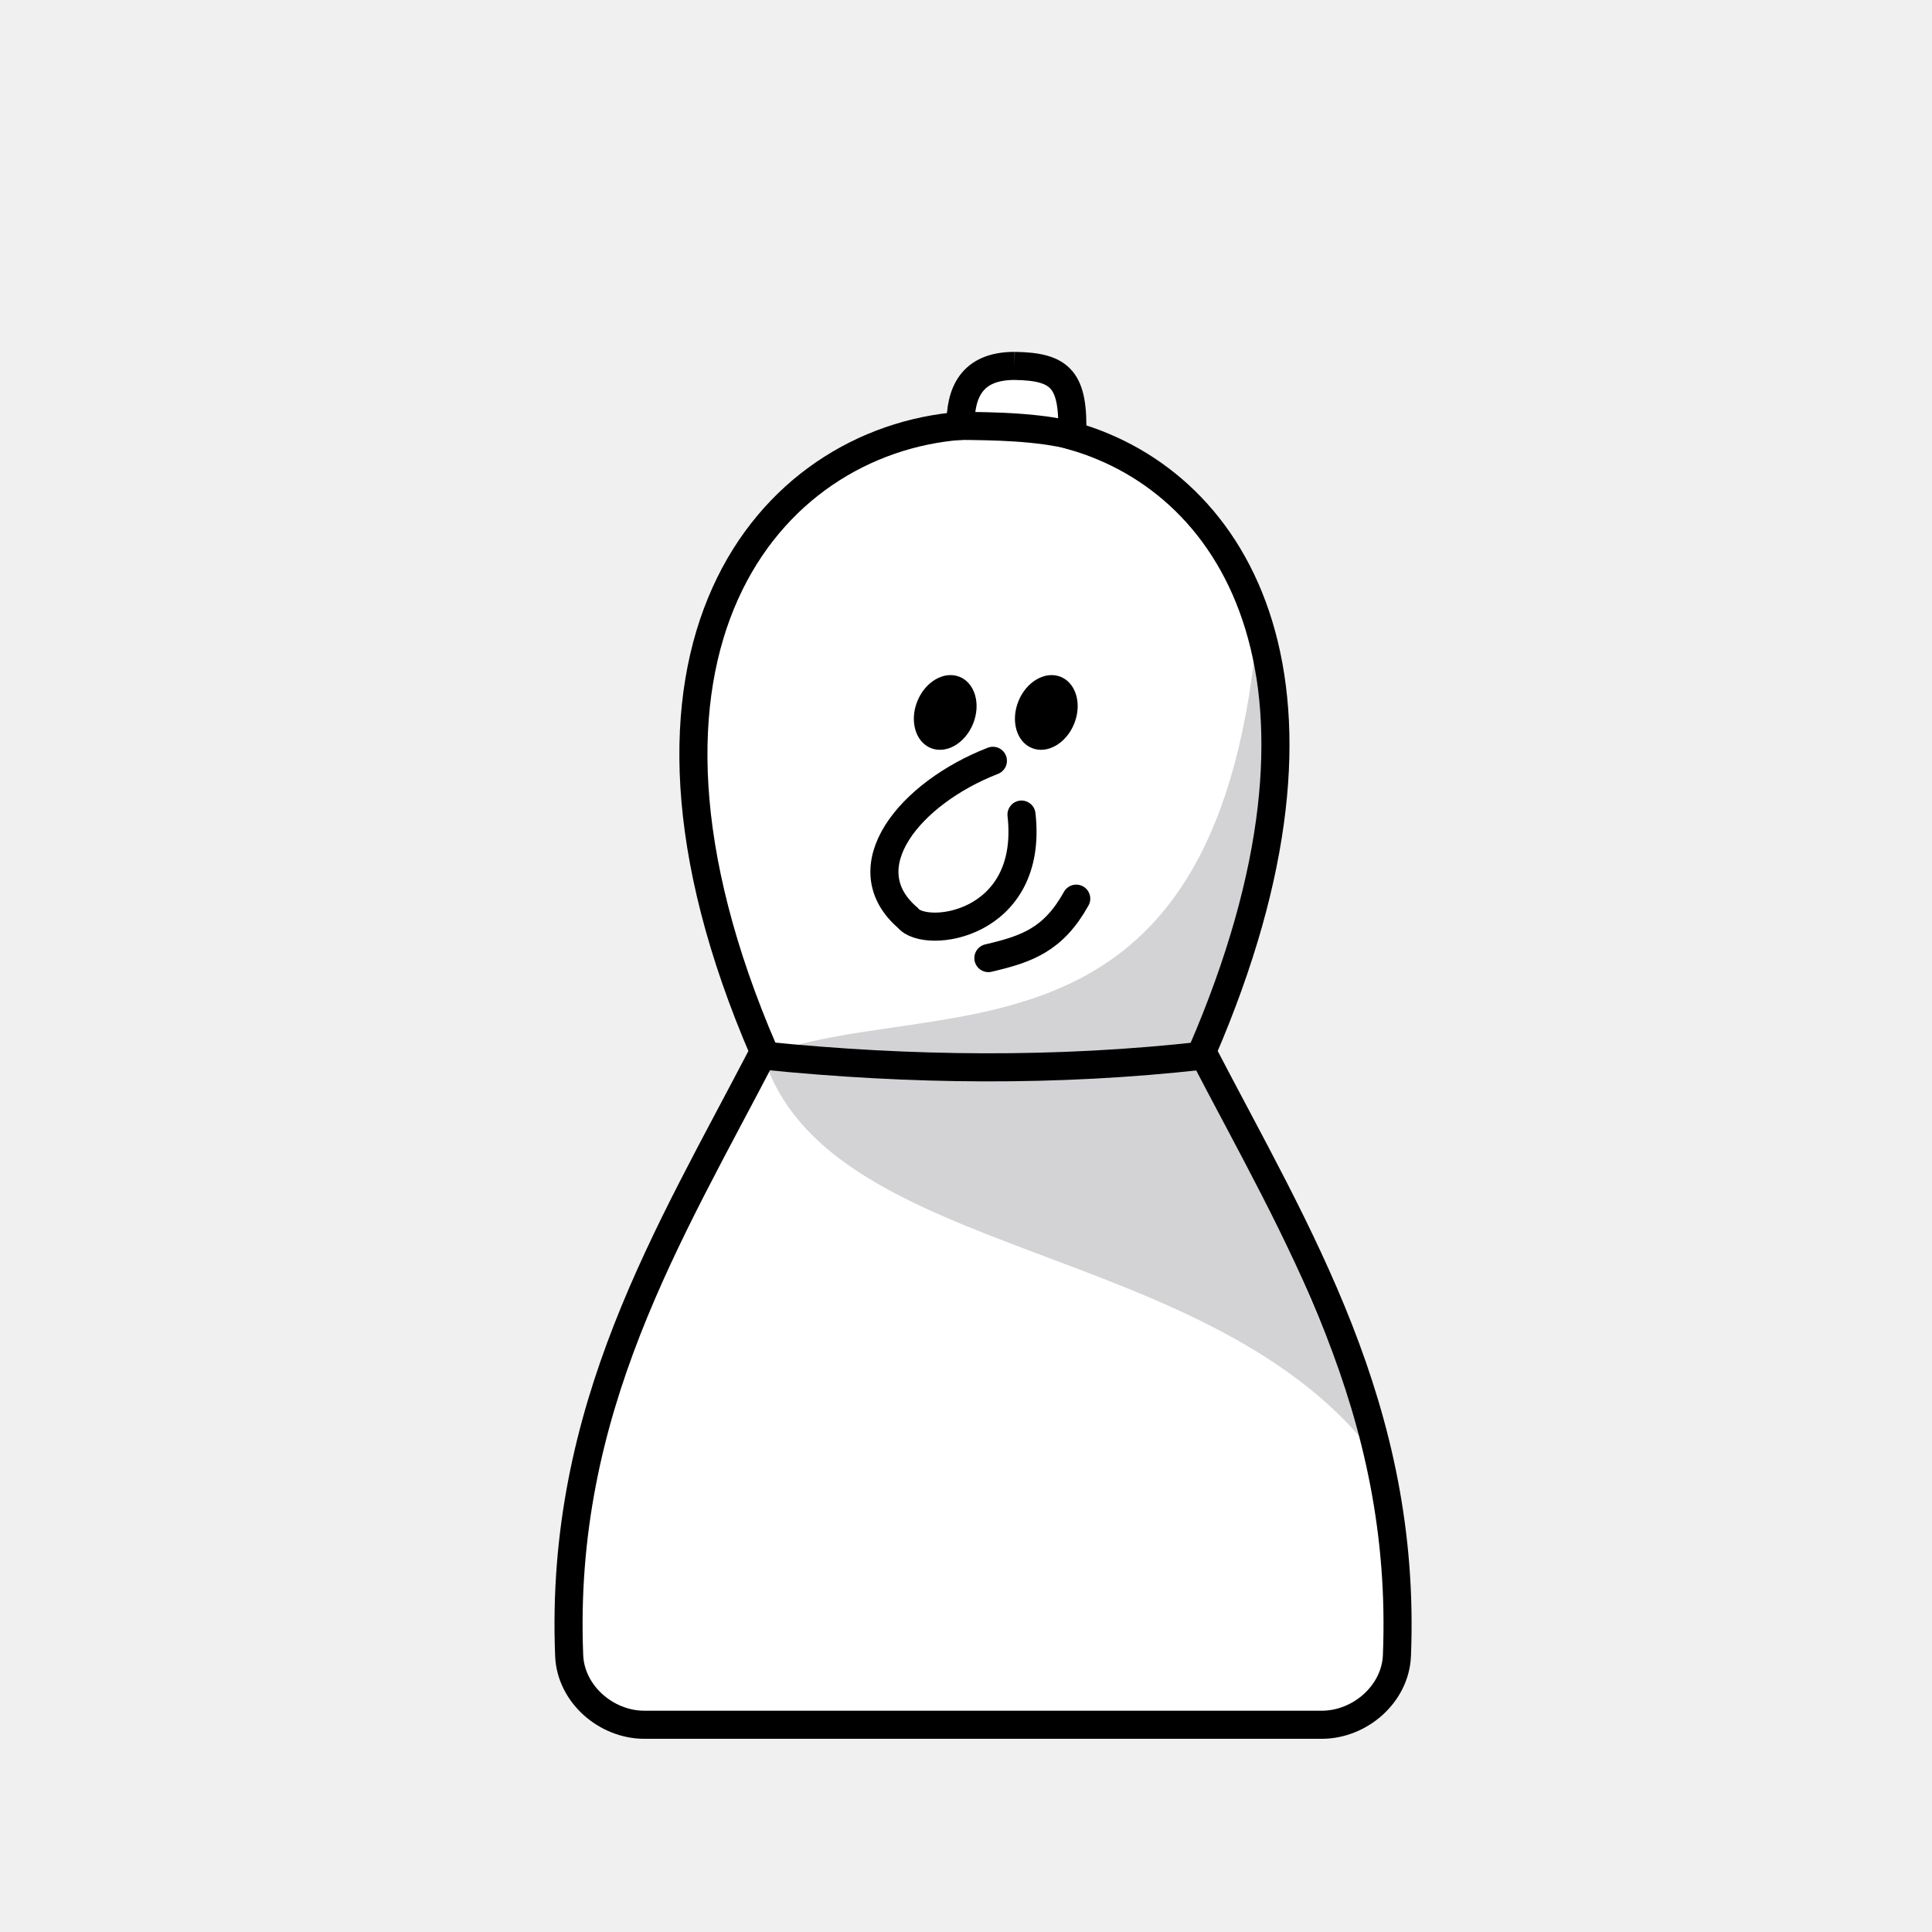
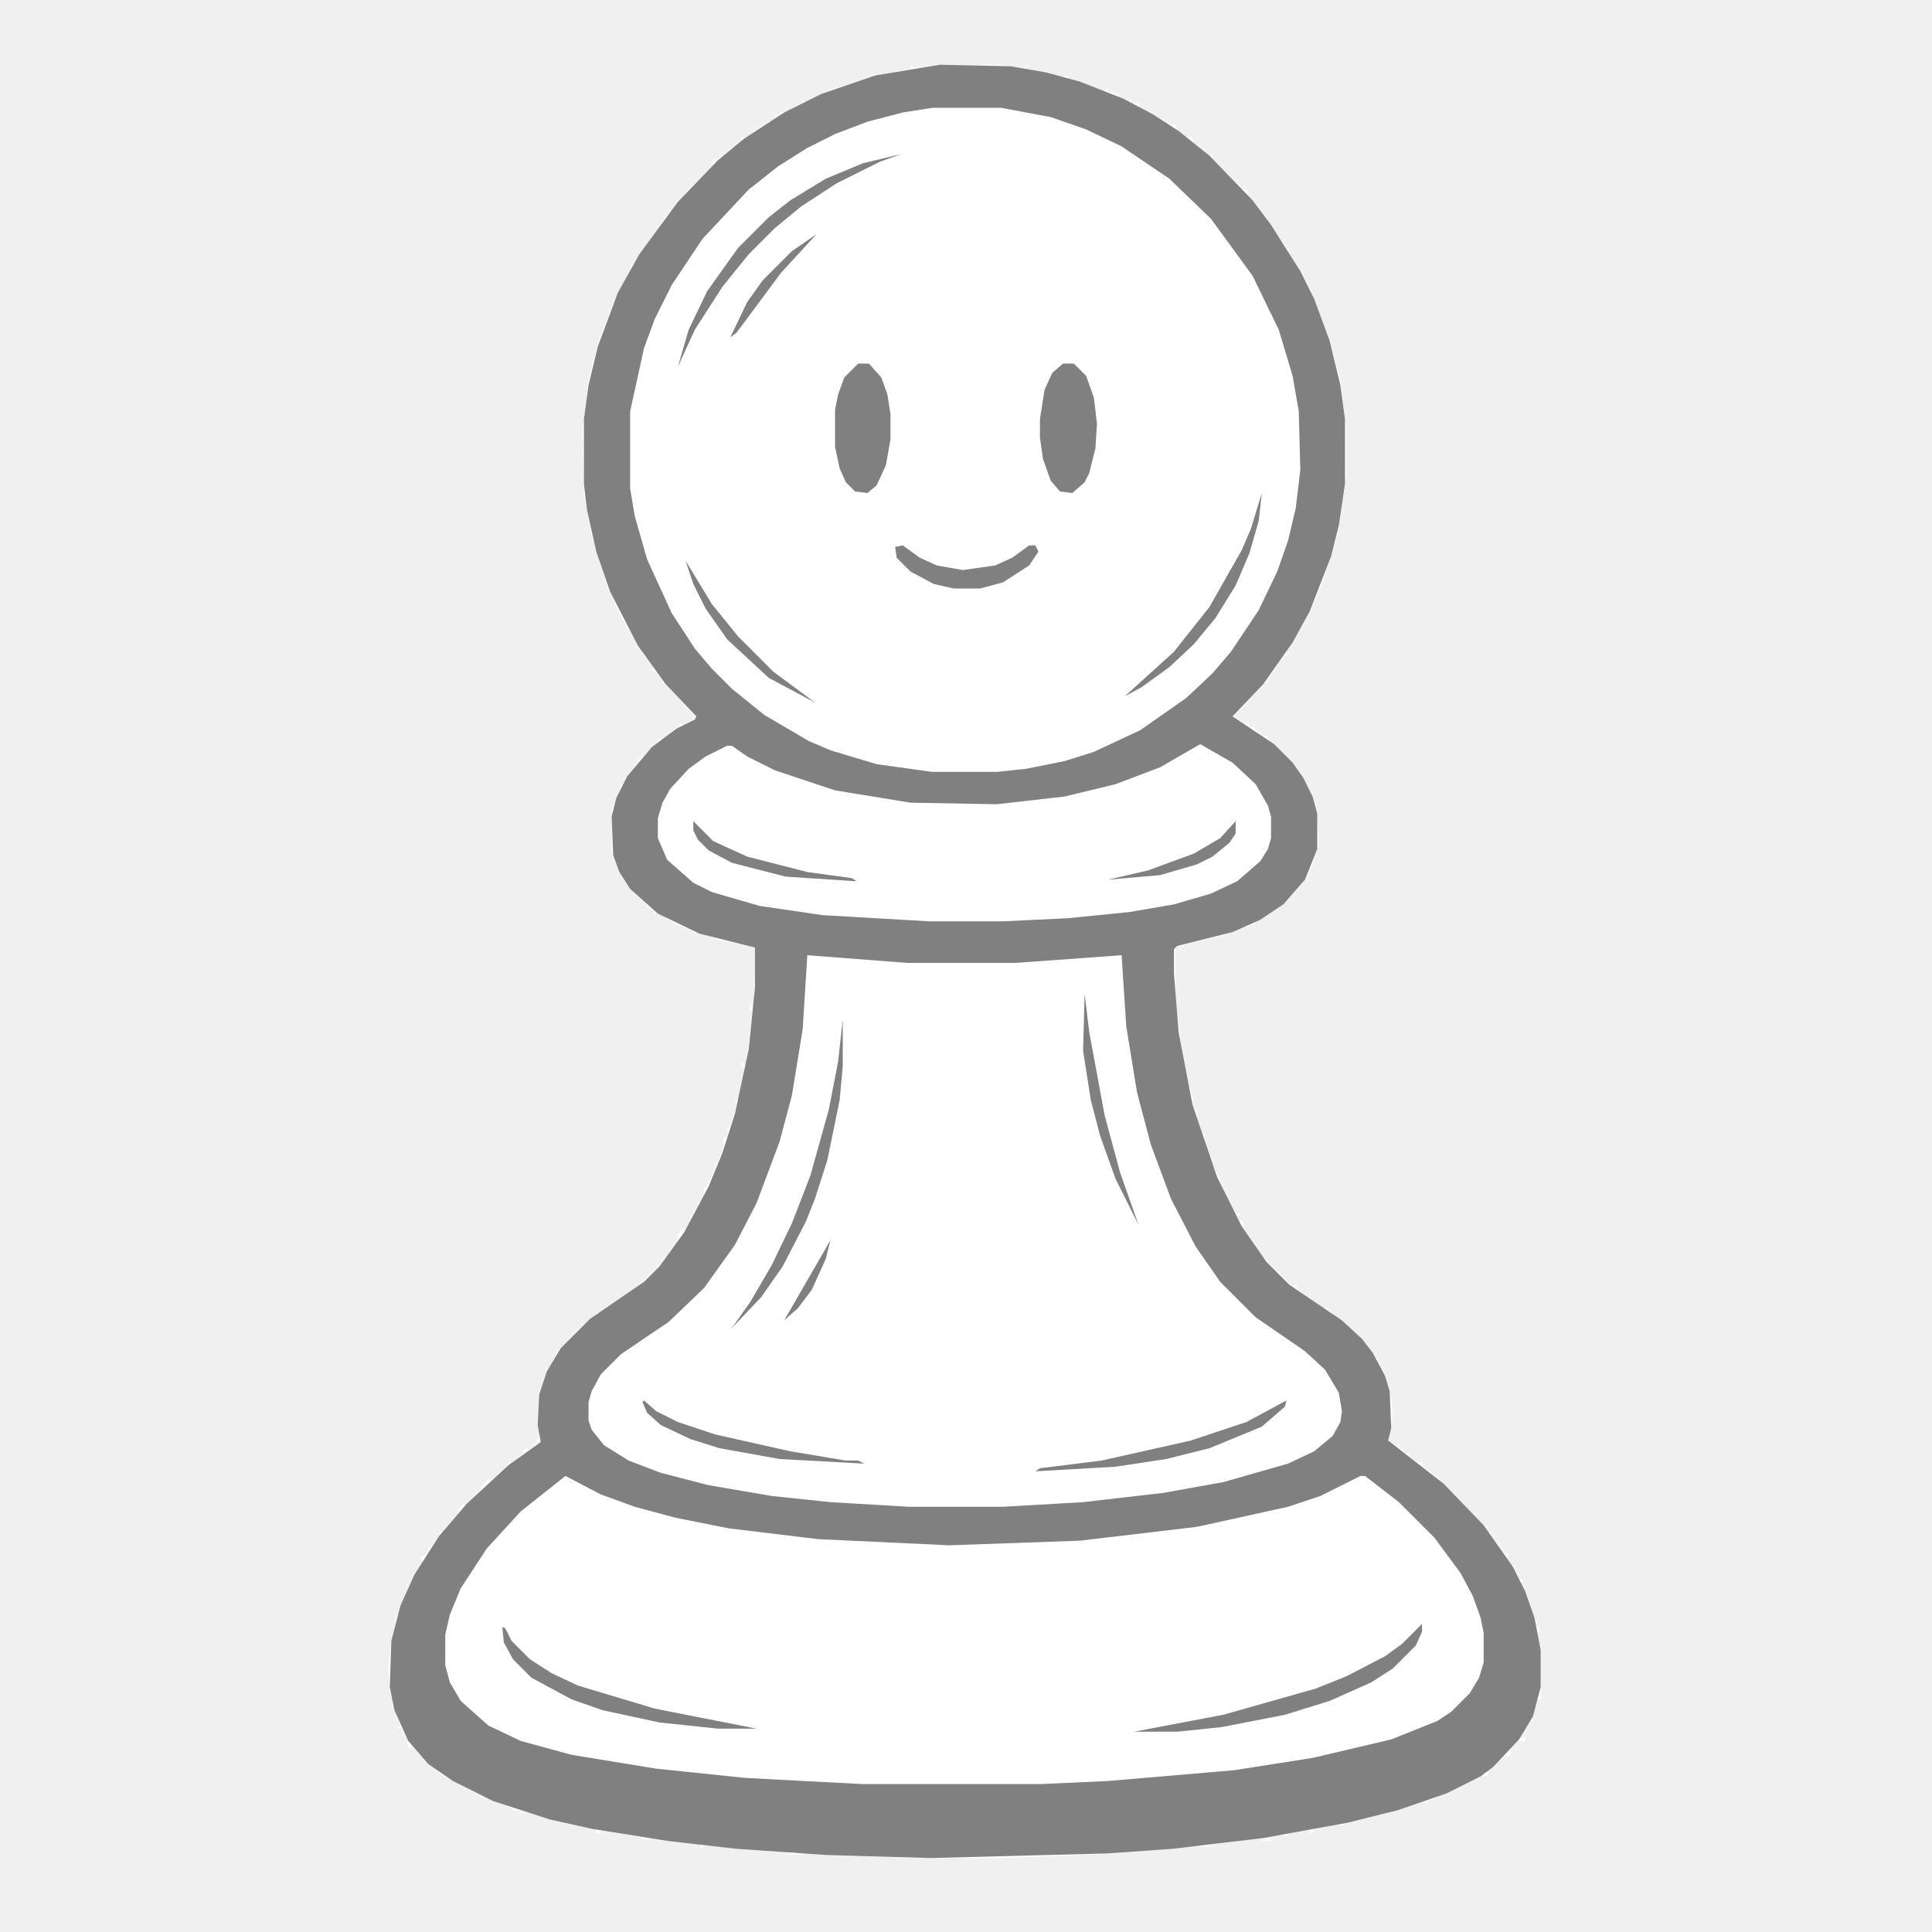
- <svg xmlns="http://www.w3.org/2000/svg" version="1.1" id="svg1" width="688" height="688" viewBox="0 0 688 688">
-   <defs id="defs1">
-     </defs>
-   <g id="g1">
-     <path id="path1" style="fill:#ffffff;fill-opacity:1;stroke:none;stroke-width:10;stroke-opacity:1" d="m 361.299,130.304 c -15.516,-4.7e-4 -19.358,9.81 -19.252,21.334 -68.286,5.391 -131.854,79.653 -70.012,222.855 -33.838,65.171 -72.908,127.158 -69.346,215.094 0.552,13.63 13.122,24.613 26.768,24.613 H 470.688 c 13.645,0 26.215,-10.983 26.768,-24.613 C 501.017,501.651 461.945,439.664 428.107,374.493 483.922,245.249 441.578,172.169 381.814,155.179 c 0.645,-20.023 -3.964,-24.639 -20.516,-24.875 z" />
-     <path style="fill:#d3d3d6;fill-opacity:1;stroke:none;stroke-width:10;stroke-linecap:butt;stroke-opacity:1" d="m 446.643,234.382 c -17.831,150.261 -115.455,118.817 -174.851,141.546 22.95,74.237 161.434,64.529 219.456,144.519 L 428.206,371.764 c 36.653,-62.178 22.317,-96.973 18.437,-137.383 z" id="path7" />
-     <path style="fill:none;fill-opacity:1;stroke:#000000;stroke-width:10;stroke-linecap:butt;stroke-opacity:1" d="m 272.089,375.928 c 52.417,5.296 104.492,5.801 156.117,0" id="path8" />
-     <path style="fill:none;fill-opacity:1;stroke:#000000;stroke-width:10;stroke-linecap:butt;stroke-opacity:1" d="m 340.706,151.64 c 13.64,0.114 28.533,0.307 41.78,3.568" id="path5" />
-     <ellipse style="fill:#000000;fill-opacity:1;stroke:none;stroke-width:10;stroke-opacity:1" id="path2" cx="440.509" cy="95.658" rx="10.705" ry="13.679" transform="rotate(22)" />
-     <ellipse style="fill:#000000;fill-opacity:1;stroke:none;stroke-width:10;stroke-opacity:1" id="ellipse2" cx="407.13" cy="109.144" rx="10.705" ry="13.679" transform="rotate(22)" />
-     <path style="fill:none;fill-opacity:1;stroke:#000000;stroke-width:10;stroke-linecap:round;stroke-opacity:1" d="m 363.765,290.078 c 4.473,39.769 -34.394,44.561 -40.469,36.782 -20.97,-17.981 0.714,-44.427 30.279,-55.932" id="path3" />
-     <path style="fill:none;fill-opacity:1;stroke:#000000;stroke-width:10;stroke-linecap:round;stroke-opacity:1" d="m 351.97,341.181 c 13.621,-3.184 23.103,-6.456 31.285,-21.162" id="path4" />
-     <path id="path6" style="fill:none;fill-opacity:1;stroke:#000000;stroke-width:10;stroke-opacity:1" d="m 361.299,130.304 c -15.516,-4.7e-4 -19.358,9.81 -19.252,21.334 -68.286,5.391 -131.854,79.653 -70.012,222.855 -33.838,65.171 -72.908,127.158 -69.346,215.094 0.552,13.63 13.122,24.613 26.768,24.613 H 470.688 c 13.645,0 26.215,-10.983 26.768,-24.613 C 501.017,501.651 461.945,439.664 428.107,374.493 483.922,245.249 441.578,172.169 381.814,155.179 c 0.645,-20.023 -3.964,-24.639 -20.516,-24.875 z" />
-   </g>
+ <svg xmlns="http://www.w3.org/2000/svg" width="1254" height="1254" viewBox="0 0 1254 1254">
+   <path d="M 565 48 L 568 49 L 540 58 L 523 66 L 520 65 L 522 66 L 519 68 L 516 67 L 518 68 L 510 73 L 507 72 L 505 76 L 503 74 L 503 77 L 500 79 L 498 78 L 499 77 L 497 81 L 495 80 L 496 79 L 495 82 L 492 82 L 493 83 L 490 85 L 489 84 L 489 86 L 484 90 L 482 89 L 483 88 L 480 90 L 482 91 L 475 97 L 473 96 L 473 98 L 468 102 L 467 101 L 469 99 L 465 105 L 464 103 L 462 106 L 463 107 L 458 112 L 457 111 L 458 112 L 450 120 L 449 119 L 450 120 L 448 122 L 446 122 L 447 123 L 441 130 L 439 130 L 440 131 L 438 133 L 437 132 L 438 134 L 432 141 L 430 140 L 432 141 L 411 172 L 409 172 L 410 174 L 399 194 L 389 220 L 382 247 L 378 280 L 379 320 L 384 348 L 394 380 L 404 402 L 414 418 L 413 420 L 415 420 L 417 423 L 416 425 L 417 424 L 424 433 L 423 435 L 427 437 L 426 439 L 427 438 L 430 441 L 430 444 L 431 443 L 452 466 L 443 471 L 442 469 L 440 473 L 437 473 L 437 475 L 434 474 L 436 475 L 430 480 L 428 479 L 425 484 L 423 483 L 424 482 L 424 484 L 415 493 L 414 492 L 414 495 L 412 497 L 411 496 L 412 497 L 407 505 L 405 505 L 406 506 L 403 510 L 397 527 L 397 553 L 404 570 L 408 576 L 421 589 L 420 590 L 422 589 L 422 591 L 423 590 L 425 592 L 424 594 L 426 592 L 437 599 L 451 605 L 449 606 L 453 605 L 466 610 L 488 614 L 490 616 L 489 653 L 487 653 L 487 648 L 486 658 L 486 656 L 488 656 L 486 680 L 484 691 L 483 692 L 482 689 L 481 690 L 481 695 L 482 691 L 483 696 L 480 711 L 478 715 L 477 712 L 478 718 L 473 733 L 472 731 L 472 738 L 470 738 L 469 740 L 470 744 L 458 772 L 457 770 L 457 776 L 454 781 L 453 779 L 453 784 L 450 786 L 450 789 L 448 789 L 449 791 L 444 799 L 443 797 L 440 802 L 441 804 L 435 812 L 434 811 L 435 813 L 430 818 L 429 817 L 430 819 L 413 836 L 395 848 L 393 846 L 394 848 L 389 852 L 387 851 L 387 853 L 379 860 L 377 859 L 378 860 L 362 877 L 357 887 L 355 889 L 354 888 L 355 891 L 350 904 L 350 934 L 348 935 L 349 937 L 346 937 L 347 938 L 344 941 L 342 940 L 343 939 L 339 942 L 340 943 L 331 950 L 330 949 L 332 947 L 326 955 L 324 954 L 325 955 L 323 957 L 322 956 L 323 957 L 319 961 L 317 960 L 312 965 L 313 966 L 302 977 L 301 976 L 297 980 L 297 983 L 289 992 L 288 991 L 288 994 L 287 995 L 285 993 L 286 996 L 279 1005 L 278 1004 L 278 1008 L 273 1011 L 274 1014 L 272 1017 L 271 1016 L 272 1017 L 269 1022 L 268 1020 L 269 1023 L 266 1029 L 264 1029 L 265 1031 L 257 1051 L 256 1047 L 257 1054 L 254 1064 L 252 1083 L 253 1097 L 255 1103 L 254 1110 L 255 1107 L 260 1120 L 258 1122 L 261 1122 L 261 1126 L 262 1125 L 265 1129 L 264 1132 L 266 1135 L 267 1133 L 283 1149 L 282 1150 L 283 1149 L 289 1153 L 288 1154 L 290 1153 L 290 1155 L 291 1154 L 304 1161 L 305 1164 L 304 1163 L 306 1162 L 309 1164 L 307 1165 L 309 1166 L 308 1165 L 310 1164 L 313 1166 L 311 1167 L 314 1166 L 333 1174 L 331 1175 L 338 1175 L 339 1176 L 337 1177 L 339 1178 L 338 1177 L 341 1176 L 369 1184 L 387 1187 L 387 1190 L 391 1190 L 388 1189 L 393 1188 L 418 1193 L 414 1194 L 425 1193 L 432 1195 L 455 1197 L 455 1199 L 451 1199 L 458 1200 L 456 1200 L 456 1198 L 465 1198 L 515 1203 L 508 1204 L 532 1203 L 592 1206 L 650 1206 L 723 1203 L 774 1198 L 790 1199 L 783 1198 L 815 1193 L 822 1194 L 817 1195 L 824 1195 L 826 1194 L 821 1193 L 829 1191 L 838 1192 L 834 1191 L 846 1188 L 851 1188 L 851 1190 L 848 1190 L 855 1189 L 852 1189 L 852 1187 L 867 1184 L 875 1185 L 871 1184 L 900 1177 L 924 1169 L 928 1171 L 926 1169 L 938 1164 L 941 1165 L 939 1164 L 958 1154 L 960 1155 L 959 1156 L 959 1154 L 962 1152 L 964 1153 L 966 1151 L 965 1150 L 976 1140 L 979 1140 L 981 1138 L 980 1136 L 985 1130 L 990 1130 L 990 1127 L 988 1129 L 987 1127 L 993 1117 L 995 1117 L 994 1115 L 998 1103 L 1000 1103 L 1000 1070 L 998 1062 L 999 1056 L 997 1056 L 998 1051 L 997 1053 L 991 1035 L 987 1028 L 989 1026 L 985 1024 L 985 1022 L 987 1022 L 983 1020 L 983 1016 L 982 1017 L 978 1011 L 979 1009 L 975 1007 L 973 1004 L 973 1000 L 972 1002 L 968 997 L 968 994 L 967 995 L 965 993 L 966 991 L 964 991 L 961 988 L 962 987 L 961 988 L 934 960 L 923 951 L 923 949 L 920 949 L 914 944 L 915 943 L 912 943 L 910 941 L 911 940 L 909 941 L 907 939 L 909 938 L 907 937 L 908 938 L 906 939 L 901 935 L 904 919 L 903 907 L 899 892 L 894 883 L 895 881 L 894 882 L 886 871 L 878 863 L 879 862 L 878 863 L 863 851 L 864 850 L 862 851 L 862 849 L 859 849 L 844 839 L 844 837 L 843 838 L 841 834 L 839 835 L 820 816 L 818 813 L 819 812 L 818 813 L 815 809 L 816 808 L 814 808 L 815 806 L 814 807 L 807 797 L 807 793 L 804 792 L 803 789 L 805 789 L 804 787 L 803 789 L 799 783 L 793 770 L 794 768 L 795 769 L 792 768 L 792 763 L 791 764 L 786 753 L 787 749 L 786 752 L 782 743 L 782 736 L 780 736 L 777 727 L 777 720 L 775 720 L 774 716 L 775 710 L 774 713 L 768 689 L 763 649 L 763 615 L 767 614 L 768 615 L 765 616 L 766 617 L 769 613 L 795 607 L 809 601 L 811 602 L 811 600 L 814 601 L 815 598 L 826 592 L 828 594 L 827 595 L 828 594 L 826 592 L 829 590 L 830 591 L 829 590 L 834 586 L 835 587 L 834 586 L 846 573 L 851 564 L 856 548 L 855 526 L 852 516 L 842 499 L 843 498 L 842 499 L 824 481 L 826 480 L 824 481 L 822 477 L 820 478 L 818 476 L 819 475 L 816 475 L 814 472 L 811 472 L 810 469 L 808 470 L 805 468 L 806 467 L 804 468 L 804 466 L 802 467 L 801 465 L 821 443 L 823 443 L 822 442 L 828 434 L 829 435 L 828 433 L 833 427 L 835 428 L 833 426 L 836 425 L 835 423 L 845 407 L 857 382 L 868 348 L 874 308 L 874 278 L 870 247 L 863 220 L 850 187 L 836 163 L 837 161 L 836 162 L 821 141 L 822 140 L 820 140 L 810 127 L 810 124 L 803 119 L 803 116 L 804 117 L 802 118 L 793 109 L 794 107 L 795 108 L 792 108 L 787 103 L 787 100 L 785 101 L 779 96 L 779 94 L 776 94 L 773 89 L 771 90 L 771 88 L 770 89 L 764 85 L 763 81 L 760 82 L 760 80 L 759 81 L 755 78 L 756 77 L 754 78 L 751 76 L 752 75 L 751 76 L 747 74 L 747 72 L 745 73 L 740 70 L 739 67 L 734 67 L 734 64 L 732 66 L 726 63 L 726 61 L 722 61 L 724 60 L 719 60 L 719 57 L 717 57 L 719 58 L 716 59 L 693 51 L 693 49 L 689 50 L 680 47 L 666 45 L 666 43 L 669 43 L 666 42 L 665 44 L 649 42 L 608 42 L 597 44 L 589 43 L 592 44 L 571 49 Z" fill="#ffffff" fill-rule="evenodd" stroke="none" />
+   <path d="M 568 49 L 533 61 L 509 73 L 483 90 L 466 104 L 440 131 L 415 165 L 401 190 L 388 225 L 382 250 L 379 272 L 379 314 L 381 331 L 387 358 L 396 384 L 414 419 L 432 444 L 452 465 L 451 467 L 439 473 L 423 485 L 407 504 L 400 518 L 397 530 L 398 555 L 402 566 L 409 577 L 427 593 L 454 606 L 490 615 L 490 641 L 486 681 L 477 723 L 469 748 L 460 770 L 444 800 L 428 822 L 418 832 L 383 856 L 364 875 L 355 890 L 350 905 L 349 925 L 351 936 L 330 951 L 303 976 L 285 997 L 269 1022 L 260 1042 L 254 1065 L 253 1095 L 256 1110 L 265 1130 L 278 1145 L 294 1156 L 320 1169 L 357 1181 L 384 1187 L 434 1195 L 478 1200 L 536 1204 L 604 1206 L 719 1203 L 761 1200 L 820 1193 L 875 1183 L 907 1175 L 939 1164 L 961 1153 L 969 1147 L 986 1129 L 995 1114 L 1000 1095 L 1000 1071 L 996 1050 L 990 1033 L 982 1017 L 963 990 L 937 963 L 901 935 L 903 927 L 902 903 L 899 893 L 891 878 L 884 869 L 871 857 L 837 834 L 822 819 L 806 796 L 790 764 L 774 717 L 765 670 L 762 632 L 762 616 L 764 614 L 800 605 L 818 597 L 833 587 L 847 571 L 855 551 L 855 528 L 852 517 L 846 505 L 839 495 L 827 483 L 800 465 L 820 444 L 839 417 L 850 397 L 864 361 L 869 341 L 873 314 L 873 272 L 870 250 L 863 221 L 853 194 L 844 176 L 825 146 L 813 130 L 785 101 L 765 85 L 748 74 L 729 64 L 701 53 L 679 47 L 656 43 L 610 42 Z M 289 1061 L 292 1048 L 299 1031 L 316 1005 L 338 981 L 367 958 L 390 970 L 412 978 L 438 985 L 473 992 L 531 999 L 616 1003 L 701 1000 L 777 991 L 836 978 L 857 971 L 883 958 L 886 958 L 908 975 L 931 998 L 948 1021 L 956 1036 L 961 1050 L 963 1060 L 963 1079 L 960 1089 L 954 1099 L 942 1111 L 933 1117 L 903 1129 L 852 1141 L 801 1149 L 719 1156 L 675 1158 L 560 1158 L 484 1154 L 426 1148 L 371 1139 L 338 1130 L 317 1120 L 299 1104 L 292 1092 L 289 1081 Z M 326 1056 L 327 1066 L 333 1077 L 345 1089 L 371 1103 L 391 1110 L 428 1118 L 466 1122 L 491 1122 L 425 1109 L 375 1094 L 358 1086 L 344 1077 L 332 1065 L 328 1057 Z M 923 1054 L 910 1067 L 899 1075 L 874 1088 L 854 1096 L 794 1113 L 736 1124 L 764 1124 L 793 1121 L 834 1113 L 863 1104 L 890 1092 L 904 1083 L 919 1068 L 923 1059 Z M 382 910 L 384 903 L 390 892 L 403 879 L 434 858 L 457 836 L 477 808 L 491 781 L 506 741 L 514 711 L 521 668 L 524 620 L 589 625 L 659 625 L 728 620 L 731 666 L 738 709 L 747 743 L 760 778 L 776 809 L 792 832 L 815 855 L 847 877 L 860 889 L 869 904 L 871 916 L 870 923 L 865 932 L 853 942 L 836 950 L 794 962 L 755 969 L 703 975 L 651 978 L 590 978 L 539 975 L 501 971 L 460 964 L 429 956 L 408 948 L 392 938 L 384 928 L 382 922 Z M 835 909 L 809 923 L 773 935 L 715 948 L 675 953 L 672 955 L 724 952 L 757 947 L 785 940 L 819 926 L 834 913 Z M 417 910 L 420 917 L 429 925 L 448 934 L 467 940 L 506 947 L 561 950 L 557 948 L 549 948 L 513 942 L 464 931 L 440 923 L 426 916 L 418 909 Z M 539 805 L 509 857 L 518 849 L 527 837 L 536 817 Z M 547 662 L 544 689 L 538 720 L 526 763 L 514 794 L 501 821 L 487 845 L 475 862 L 494 842 L 508 822 L 523 793 L 529 778 L 537 753 L 545 714 L 547 692 Z M 704 645 L 703 682 L 708 714 L 714 737 L 724 765 L 739 795 L 727 761 L 717 724 L 707 670 Z M 825 530 L 825 544 L 823 551 L 818 559 L 803 572 L 786 580 L 762 587 L 733 592 L 693 596 L 651 598 L 603 598 L 534 594 L 493 588 L 462 579 L 450 573 L 433 558 L 427 544 L 427 531 L 430 521 L 435 512 L 447 499 L 458 491 L 472 484 L 475 484 L 485 491 L 503 500 L 542 513 L 591 521 L 647 522 L 691 517 L 724 509 L 753 498 L 779 483 L 800 495 L 815 509 L 823 523 Z M 802 533 L 792 544 L 775 554 L 745 565 L 719 571 L 753 568 L 777 561 L 787 556 L 798 547 L 802 541 Z M 450 533 L 450 539 L 453 545 L 460 552 L 475 560 L 510 569 L 556 572 L 553 570 L 524 566 L 485 556 L 463 546 Z M 605 70 L 650 70 L 682 76 L 705 84 L 728 95 L 759 116 L 786 142 L 813 179 L 830 214 L 839 244 L 843 267 L 844 305 L 841 330 L 836 351 L 829 371 L 817 396 L 799 423 L 787 437 L 770 453 L 740 474 L 710 488 L 691 494 L 666 499 L 647 501 L 605 501 L 569 496 L 539 487 L 525 481 L 496 464 L 475 447 L 462 434 L 451 421 L 436 398 L 420 363 L 412 335 L 409 317 L 409 267 L 418 226 L 425 207 L 436 185 L 456 155 L 486 123 L 505 108 L 524 96 L 542 87 L 563 79 L 586 73 Z M 445 364 L 450 379 L 458 395 L 472 415 L 499 440 L 529 456 L 502 436 L 479 413 L 462 392 Z M 581 355 L 582 362 L 591 371 L 606 379 L 619 382 L 636 382 L 651 378 L 668 367 L 674 358 L 672 354 L 668 354 L 657 362 L 646 367 L 625 370 L 608 367 L 597 362 L 586 354 Z M 819 320 L 812 343 L 806 357 L 785 394 L 762 423 L 730 452 L 741 446 L 759 433 L 775 418 L 789 401 L 802 380 L 811 359 L 817 338 Z M 690 236 L 683 242 L 678 253 L 675 272 L 675 284 L 677 298 L 682 312 L 688 319 L 696 320 L 704 313 L 707 307 L 711 291 L 712 275 L 710 258 L 705 244 L 697 236 Z M 557 236 L 548 245 L 544 256 L 542 266 L 542 290 L 545 304 L 549 313 L 555 319 L 563 320 L 569 315 L 575 302 L 578 285 L 578 269 L 576 256 L 572 245 L 564 236 Z M 530 152 L 514 163 L 495 182 L 485 196 L 474 219 L 478 216 L 507 177 Z M 585 100 L 560 106 L 536 116 L 513 130 L 499 141 L 479 161 L 459 189 L 447 214 L 440 238 L 451 214 L 469 186 L 486 165 L 503 148 L 520 134 L 543 119 L 571 105 Z" fill="#808080" fill-rule="evenodd" stroke="none" />
</svg>
